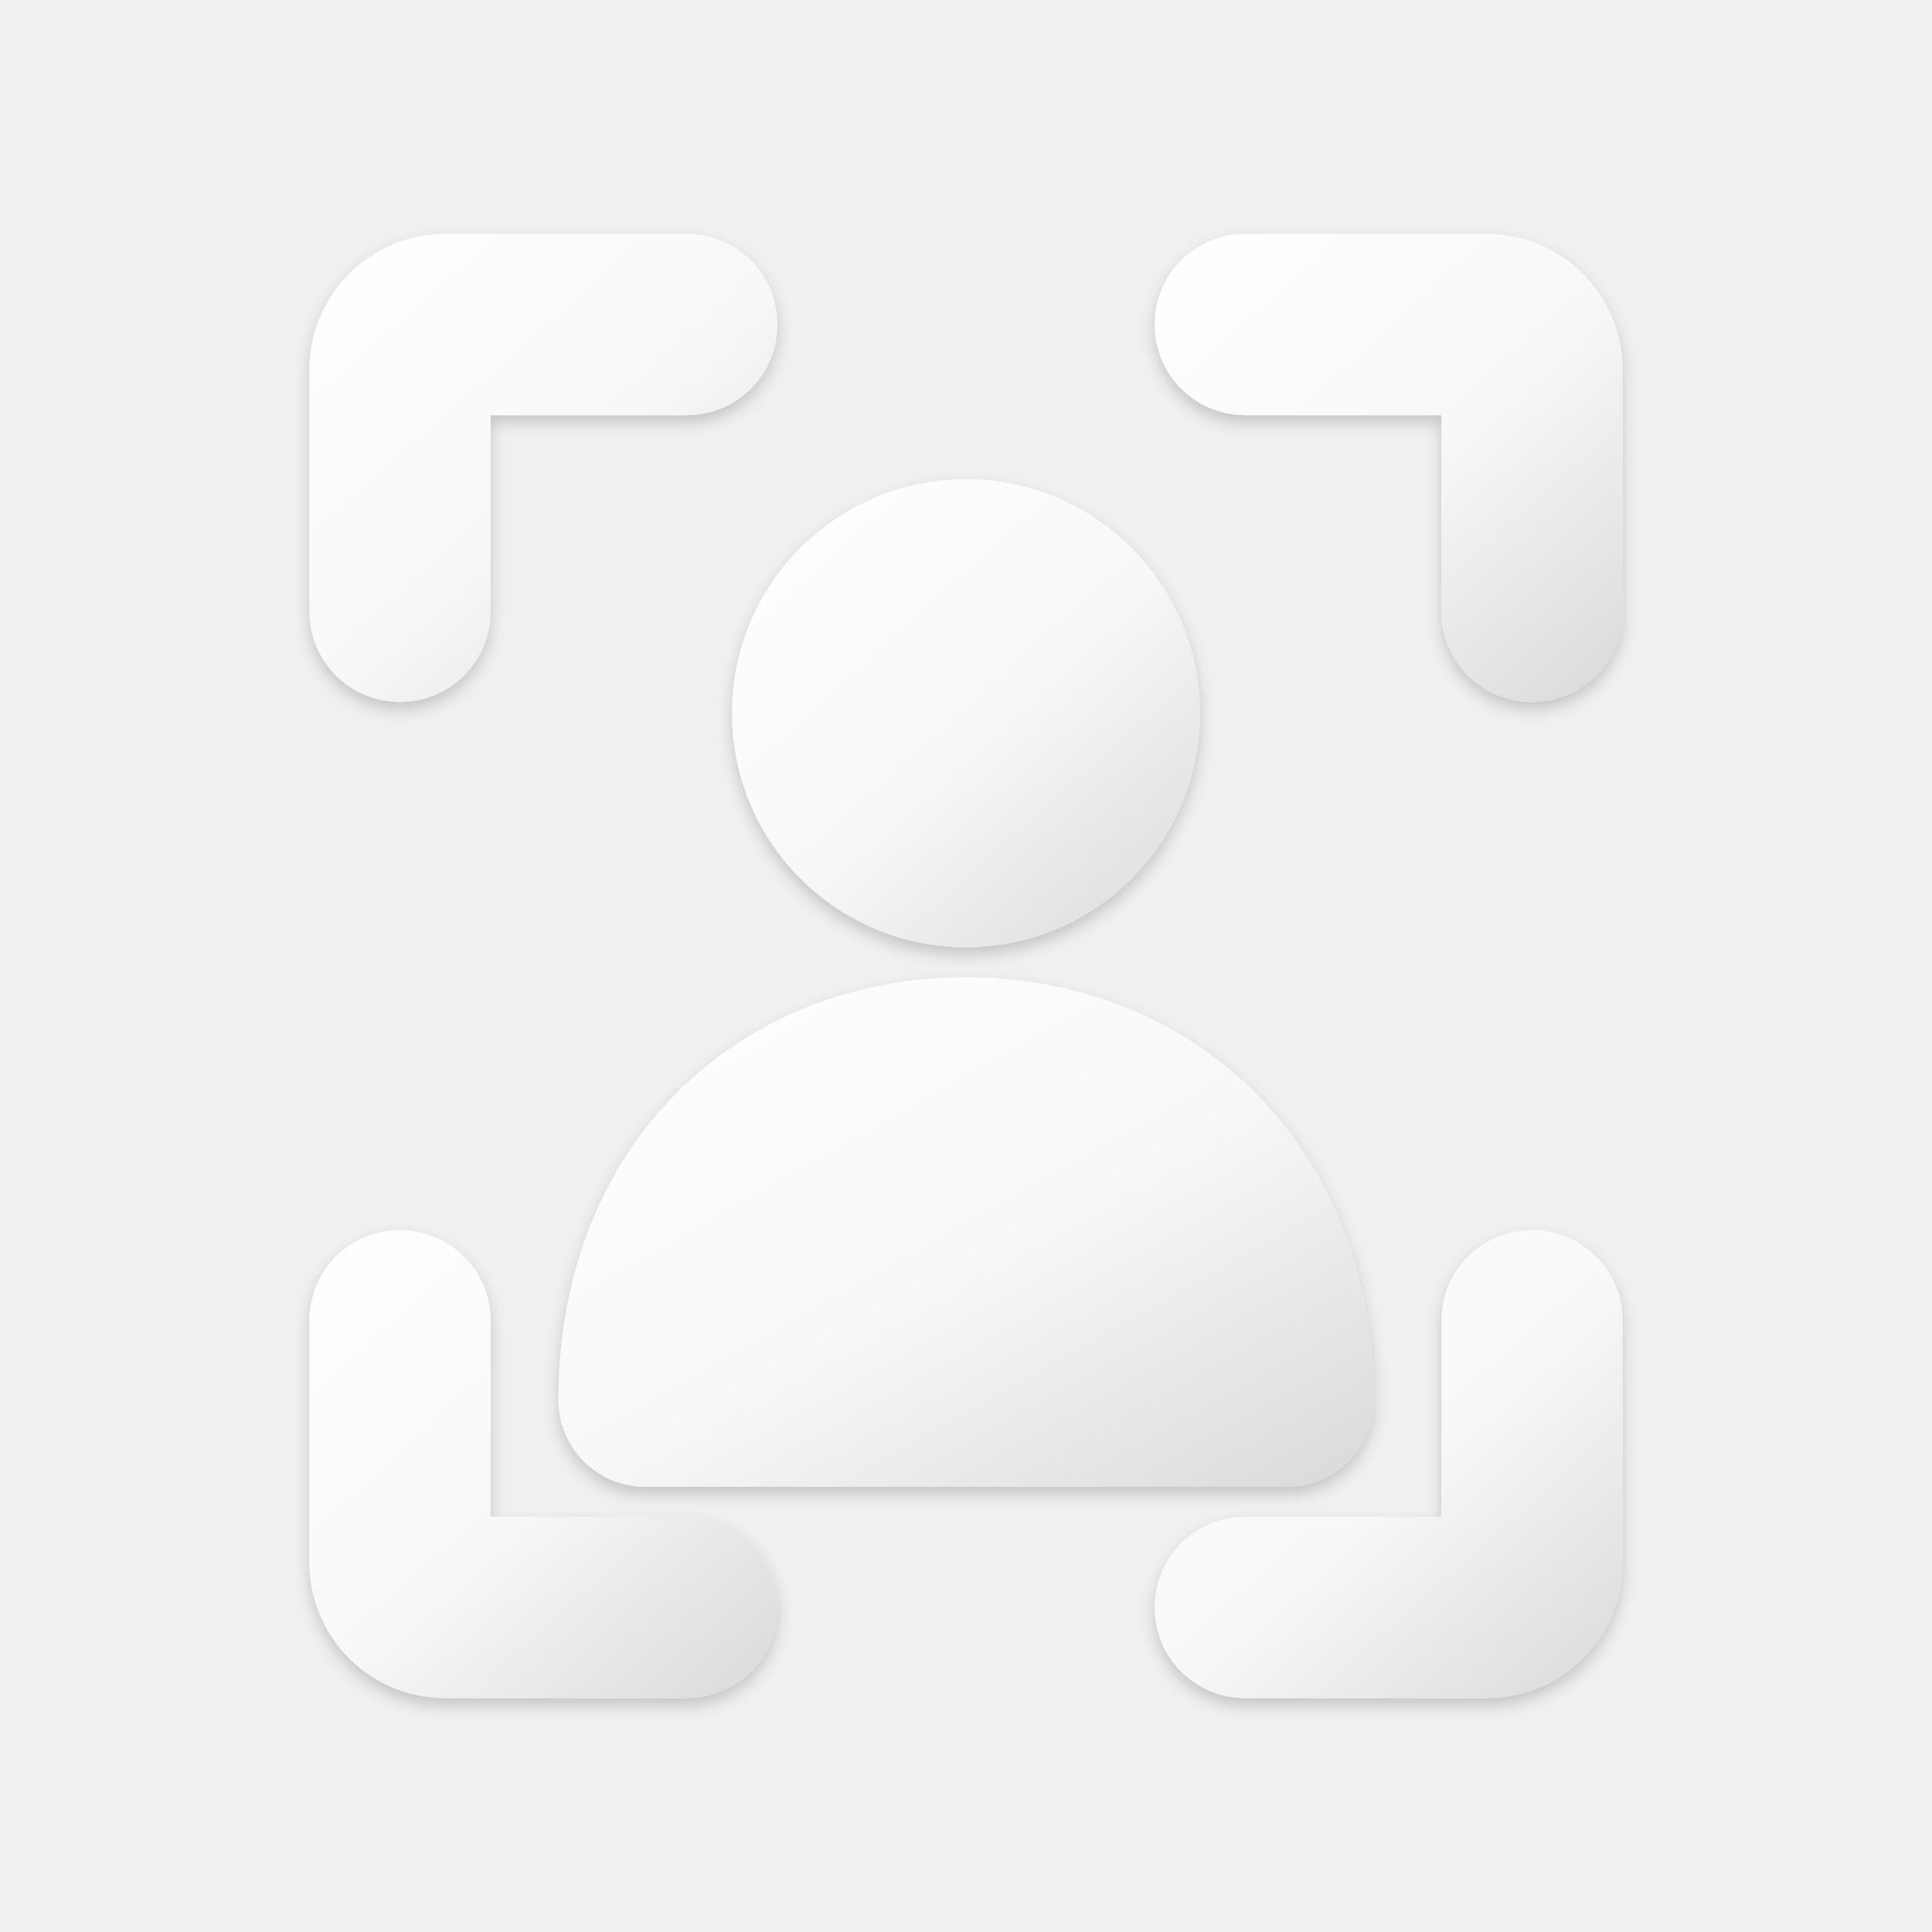
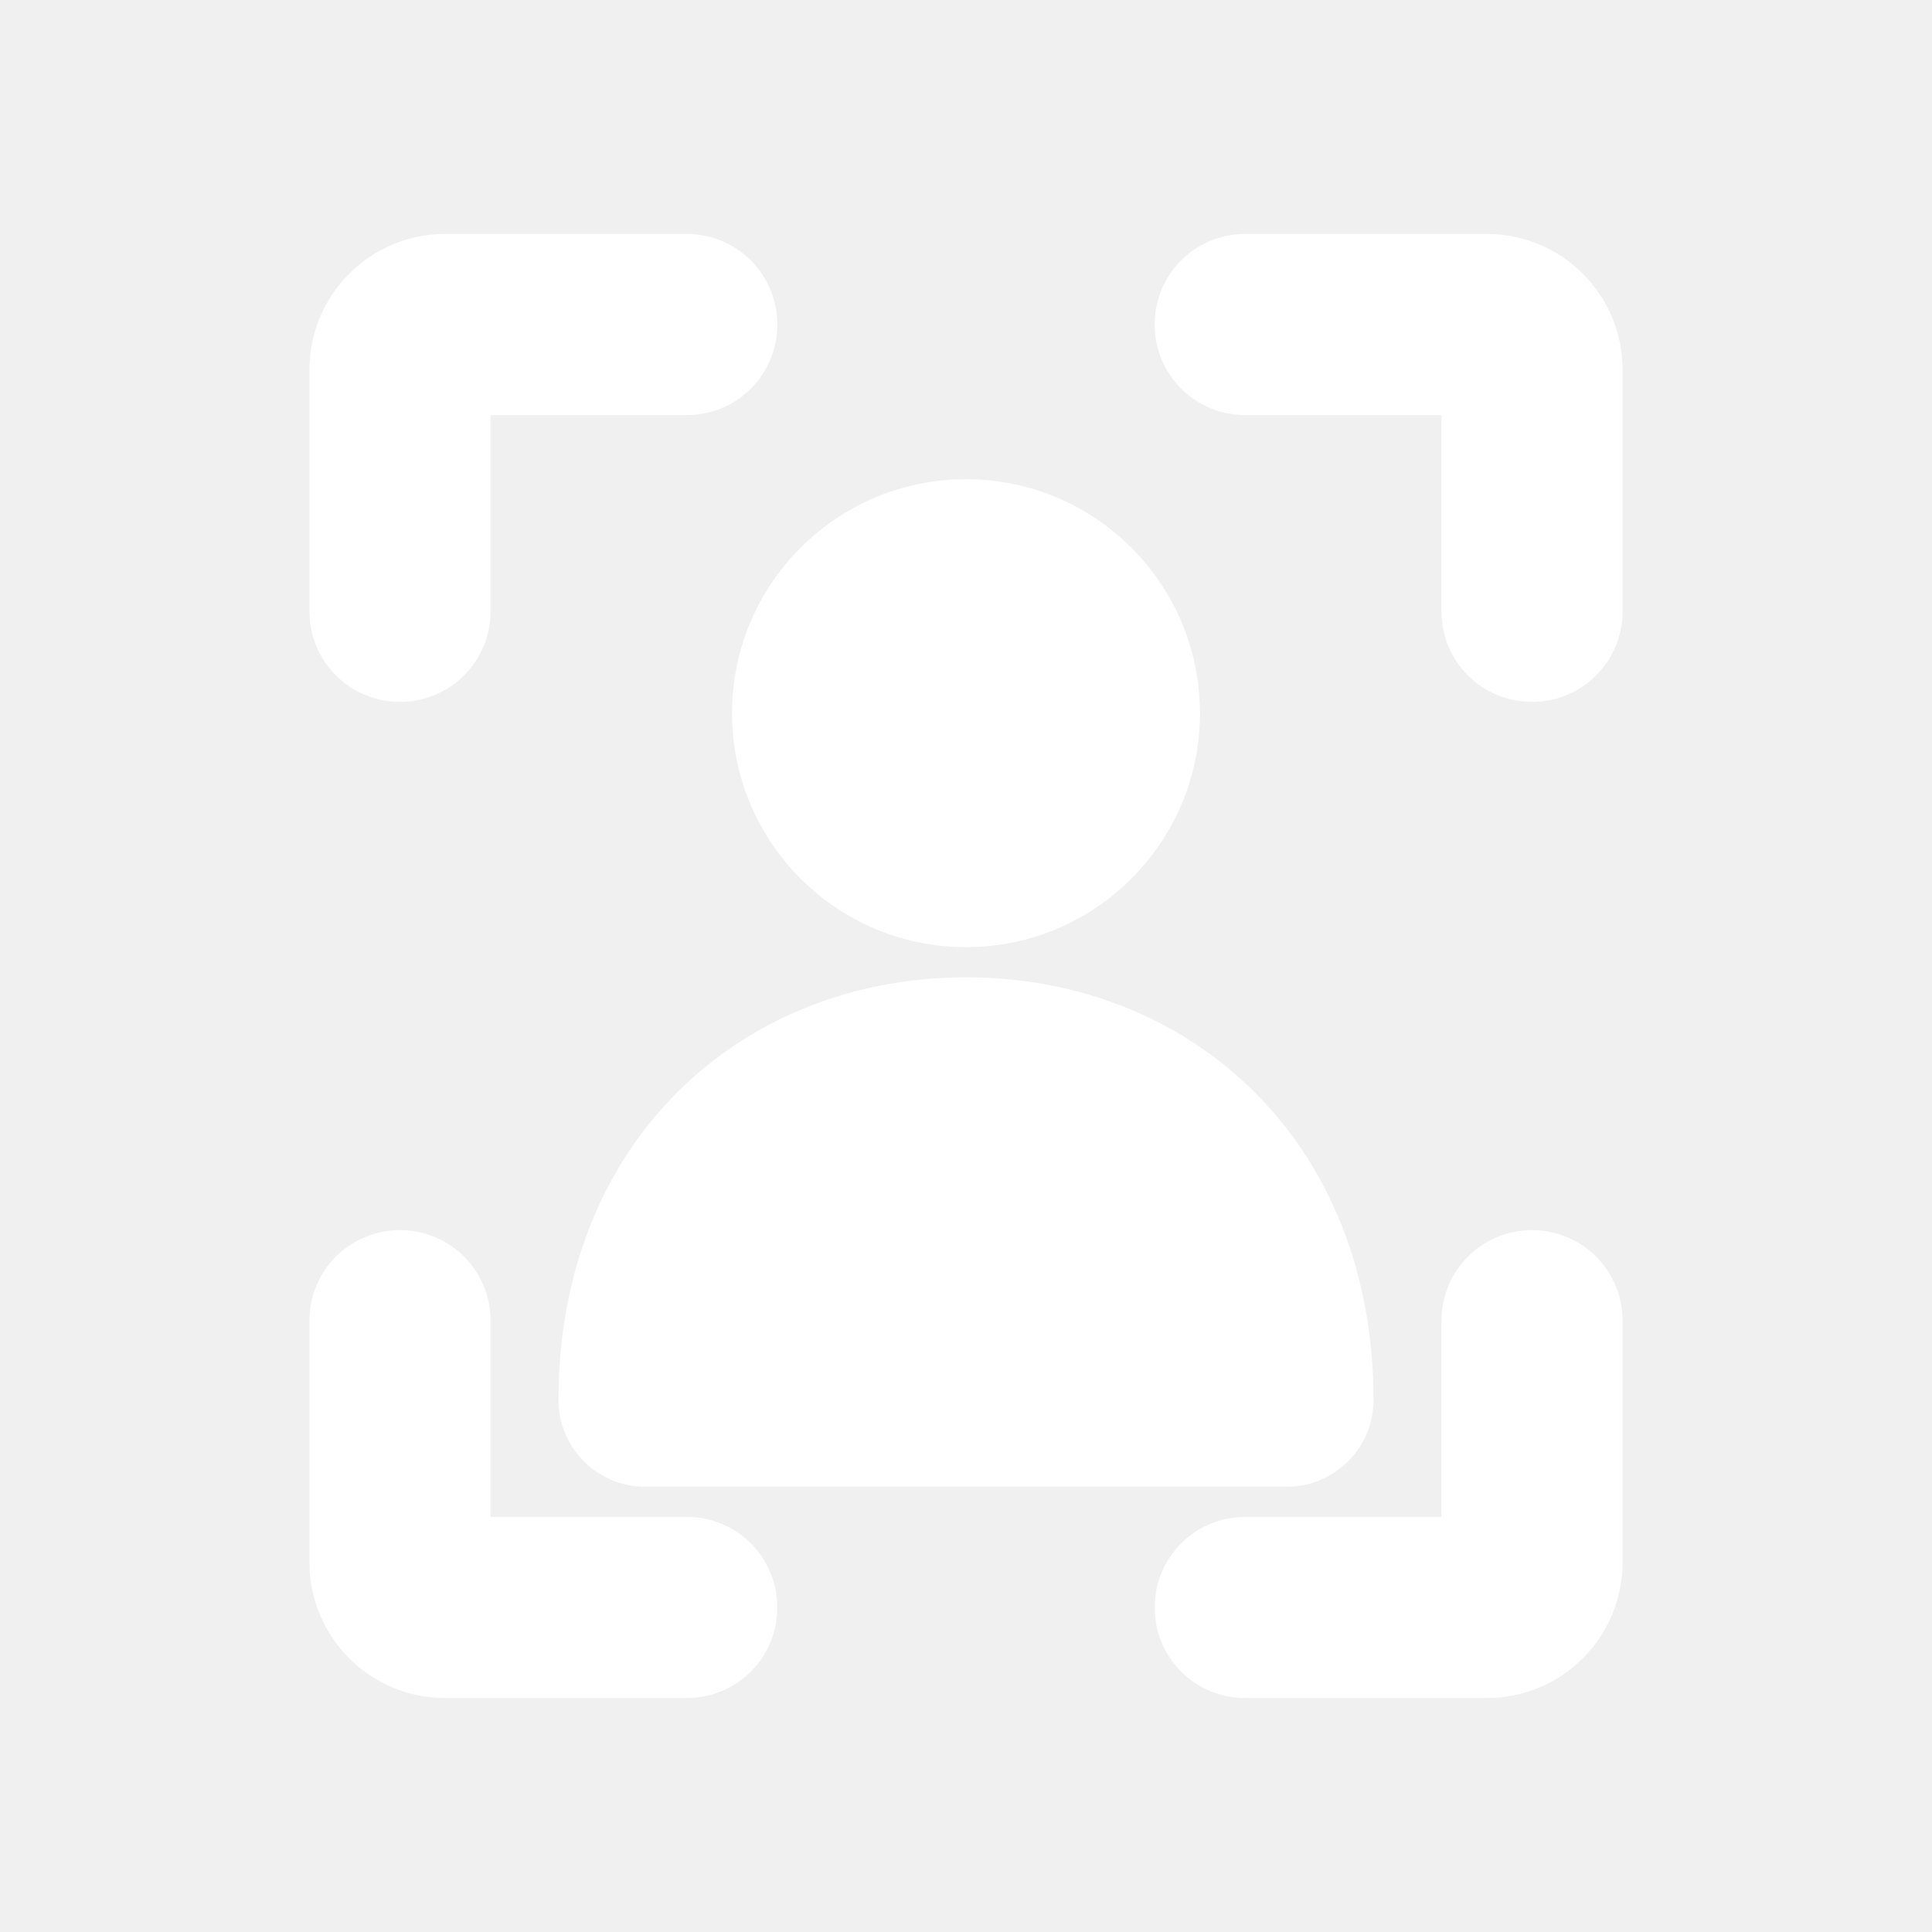
<svg xmlns="http://www.w3.org/2000/svg" viewBox="0 0 512 512" role="img" aria-labelledby="title desc">
-   <defs>
-     <filter id="softShadow" x="-20%" y="-20%" width="140%" height="140%">
-       <feDropShadow dx="0" dy="10" stdDeviation="9" flood-color="#000000" flood-opacity="0.28" />
-       <feDropShadow dx="0" dy="2" stdDeviation="2" flood-color="#000000" flood-opacity="0.18" />
-     </filter>
-     <linearGradient id="whiteRelief" x1="0" y1="0" x2="0.9" y2="1">
-       <stop offset="0" stop-color="#ffffff" />
-       <stop offset="0.55" stop-color="#f8f8f8" />
-       <stop offset="1" stop-color="#dcdcdc" />
-     </linearGradient>
-     <linearGradient id="edgeHighlight" x1="0" y1="0" x2="0" y2="1">
-       <stop offset="0" stop-color="#ffffff" stop-opacity="0.9" />
-       <stop offset="1" stop-color="#ffffff" stop-opacity="0" />
-     </linearGradient>
-   </defs>
-   <g filter="url(#softShadow)">
-     <path d="M82 162V98c0-19.9 16.1-36 36-36h64c13.3 0 24 10.7 24 24s-10.7 24-24 24h-52v52c0 13.3-10.7 24-24 24s-24-10.7-24-24Z" fill="url(#whiteRelief)" />
-     <path d="M330 62h64c19.9 0 36 16.1 36 36v64c0 13.3-10.7 24-24 24s-24-10.7-24-24v-52h-52c-13.3 0-24-10.7-24-24s10.7-24 24-24Z" fill="url(#whiteRelief)" />
-     <path d="M82 350c0-13.3 10.7-24 24-24s24 10.7 24 24v52h52c13.3 0 24 10.7 24 24s-10.7 24-24 24h-64c-19.9 0-36-16.1-36-36v-64Z" fill="url(#whiteRelief)" />
-     <path d="M406 326c13.3 0 24 10.7 24 24v64c0 19.9-16.1 36-36 36h-64c-13.3 0-24-10.7-24-24s10.7-24 24-24h52v-52c0-13.3 10.7-24 24-24Z" fill="url(#whiteRelief)" />
-     <circle cx="256" cy="189" r="62" fill="url(#whiteRelief)" />
-     <path d="M148 371c0-68.5 48.4-112 108-112s108 43.5 108 112c0 12.7-10.3 23-23 23H171c-12.7 0-23-10.3-23-23Z" fill="url(#whiteRelief)" />
+   <g fill="#fff">
+     <path d="M82 162V98c0-19.9 16.1-36 36-36h64c13.3 0 24 10.7 24 24s-10.7 24-24 24h-52v52c0 13.3-10.7 24-24 24s-24-10.7-24-24Z" />
+     <path d="M330 62h64c19.9 0 36 16.1 36 36v64c0 13.3-10.7 24-24 24s-24-10.7-24-24v-52h-52c-13.3 0-24-10.7-24-24s10.7-24 24-24Z" />
+     <path d="M82 350c0-13.3 10.7-24 24-24s24 10.7 24 24v52h52c13.3 0 24 10.7 24 24s-10.7 24-24 24h-64c-19.9 0-36-16.1-36-36v-64Z" />
+     <path d="M406 326c13.3 0 24 10.7 24 24v64c0 19.9-16.1 36-36 36h-64c-13.3 0-24-10.7-24-24s10.7-24 24-24h52v-52c0-13.3 10.7-24 24-24Z" />
+     <circle cx="256" cy="189" r="62" />
+     <path d="M148 371c0-68.5 48.4-112 108-112s108 43.5 108 112c0 12.7-10.3 23-23 23H171c-12.7 0-23-10.3-23-23Z" />
  </g>
</svg>
